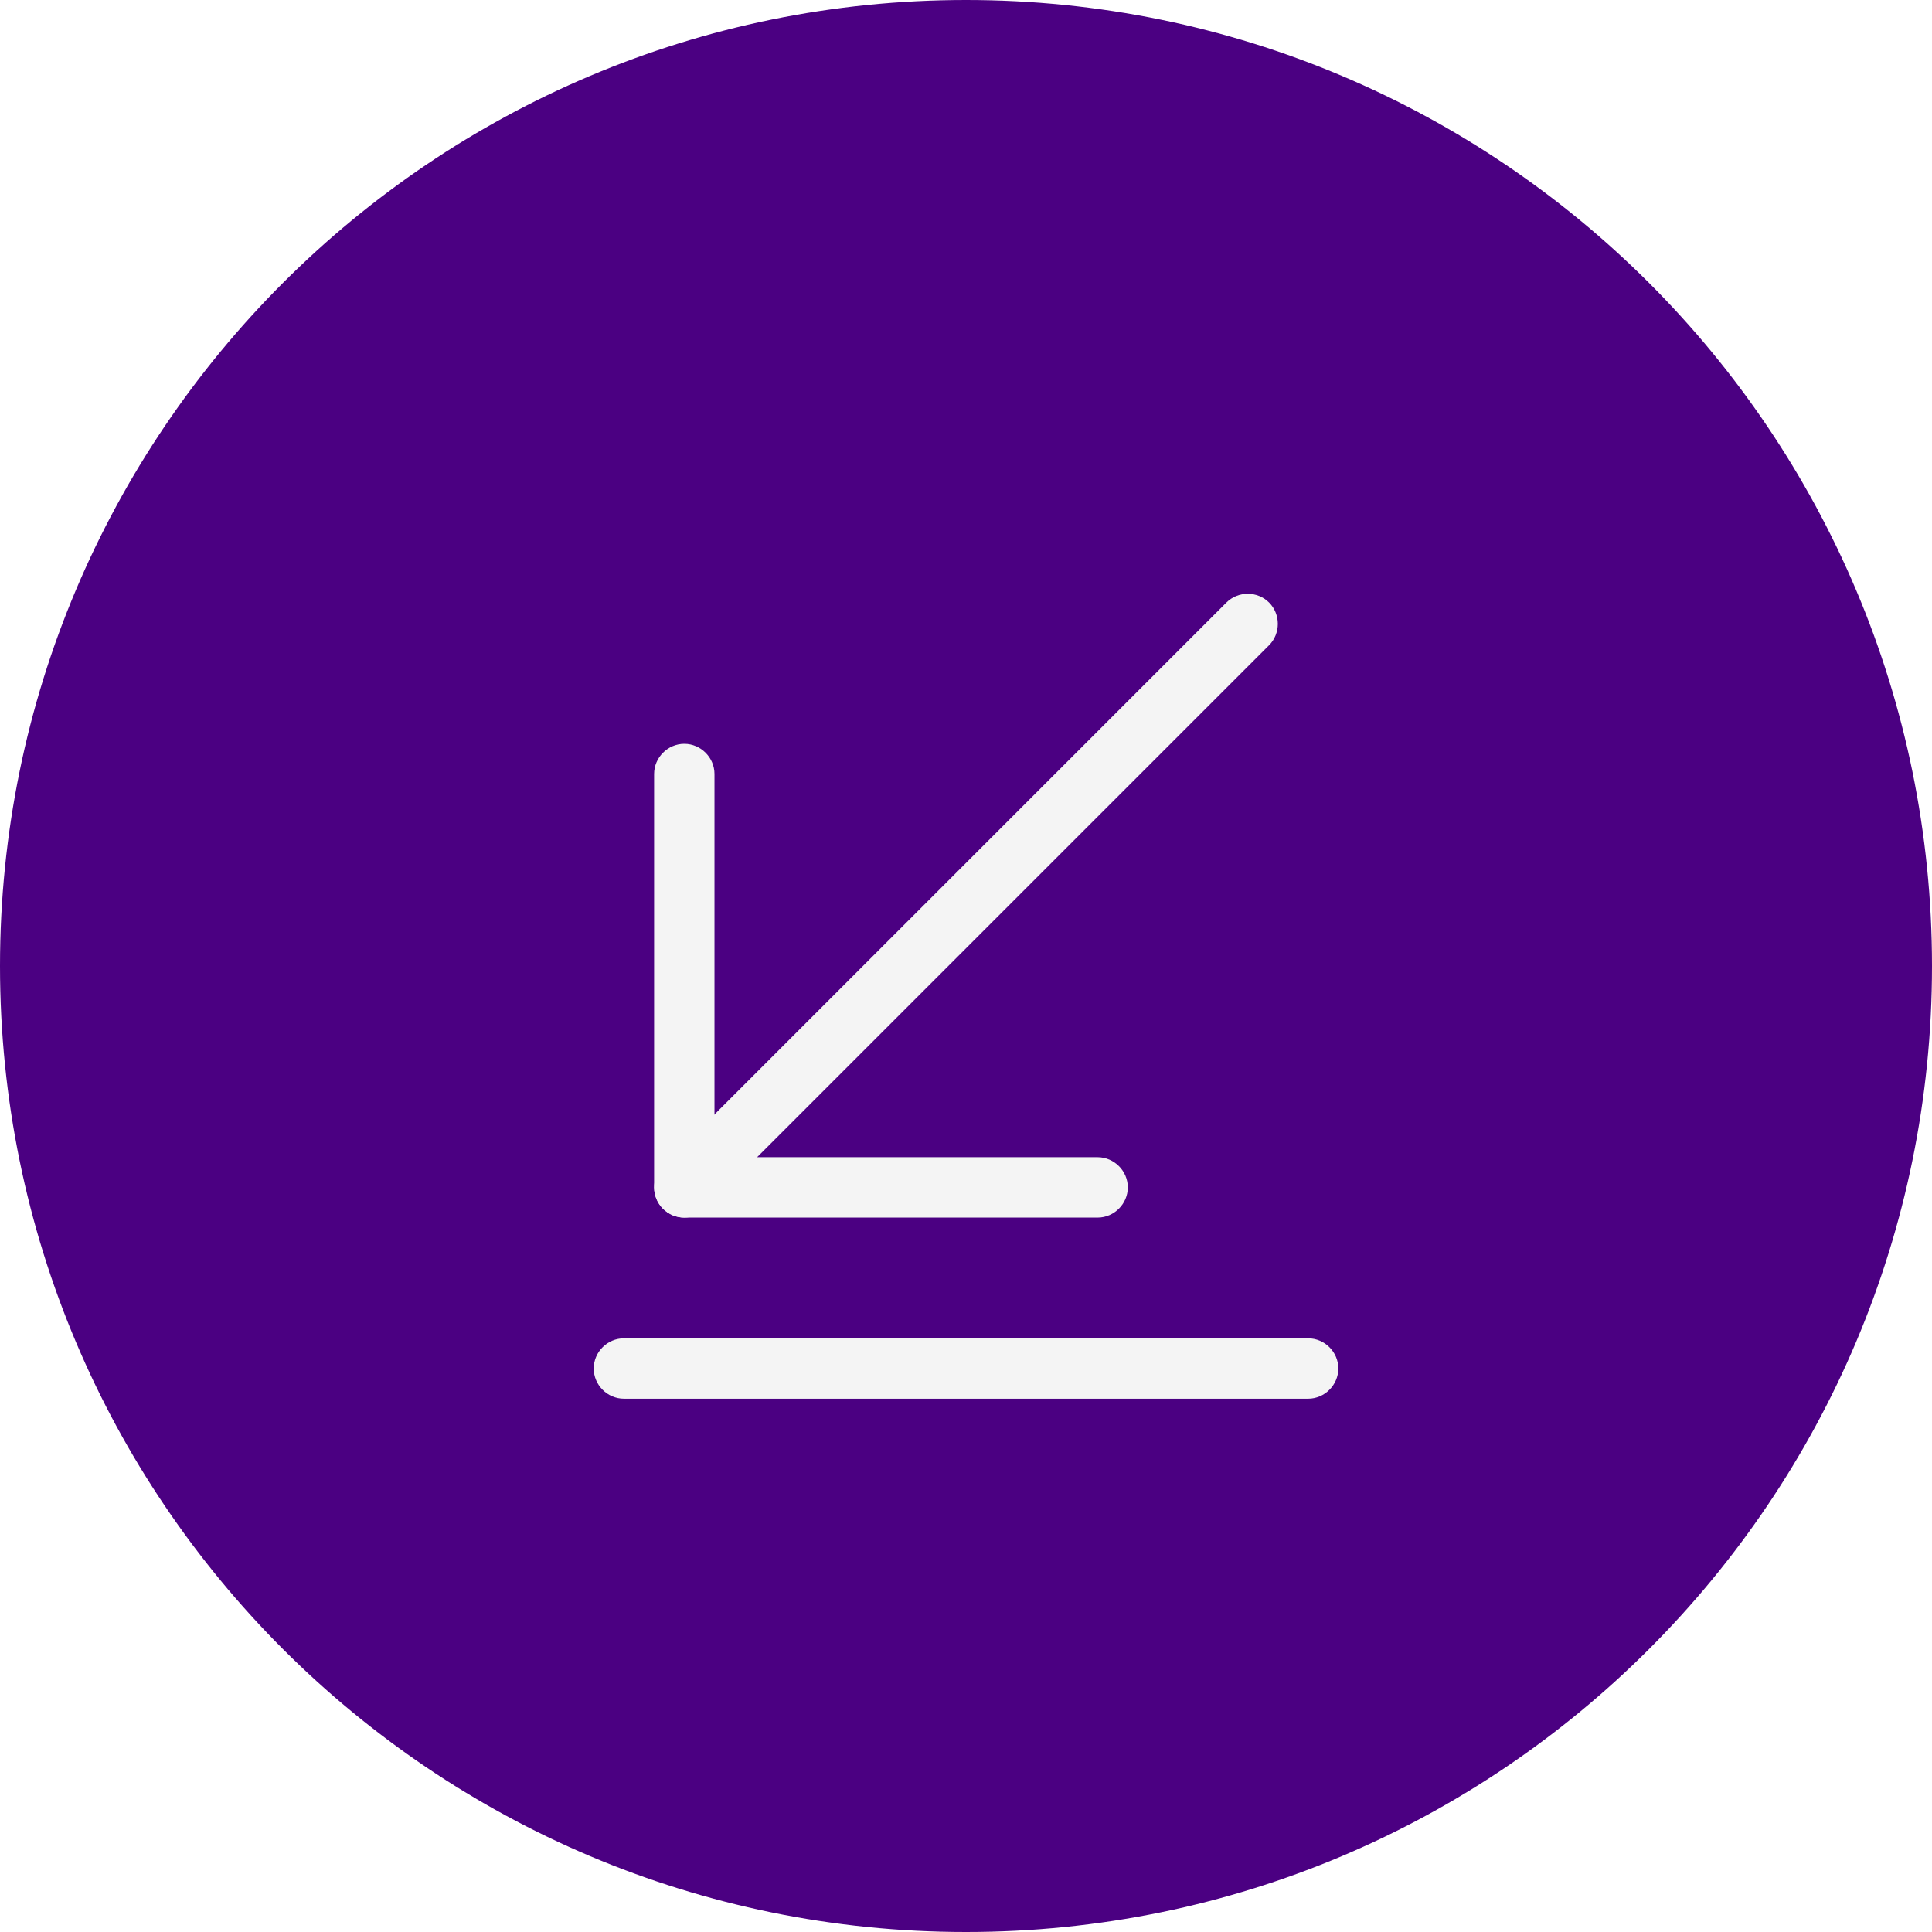
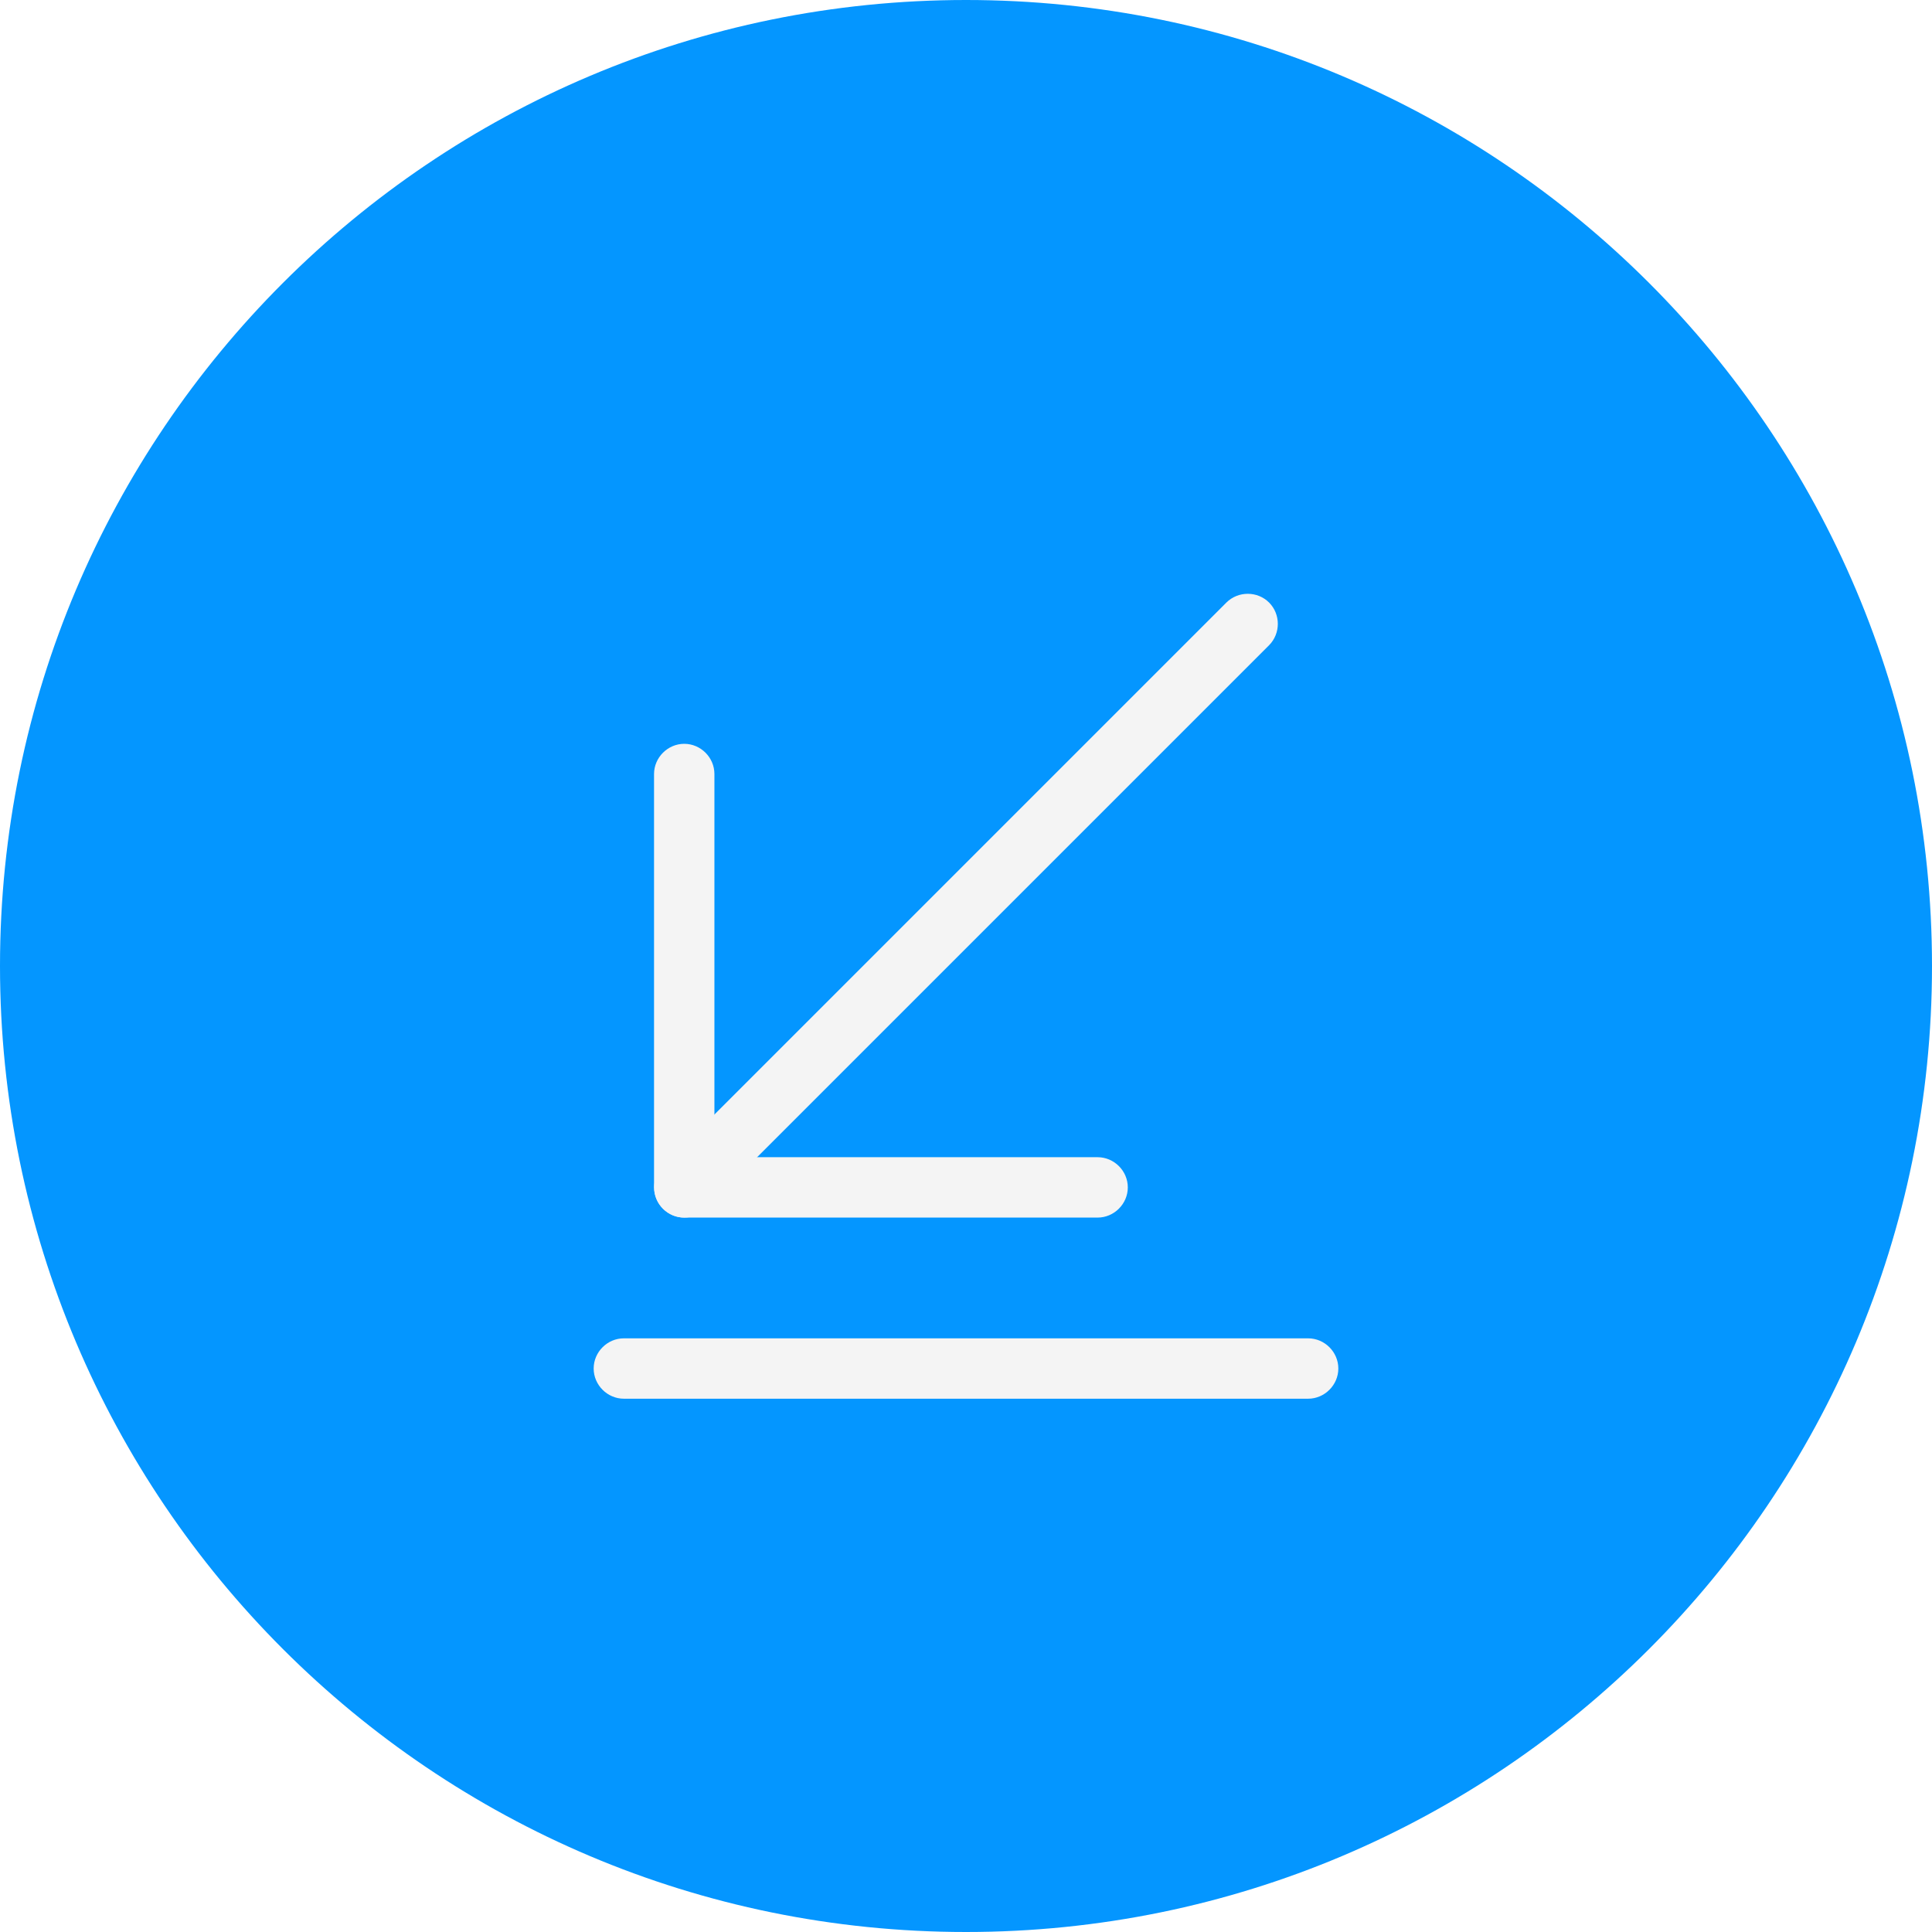
<svg xmlns="http://www.w3.org/2000/svg" width="32" height="32" viewBox="0 0 32 32" fill="none">
-   <rect width="32" height="32" rx="16" fill="#4B0082" />
+   <rect width="32" height="32" rx="16" fill="#0496FF" />
  <path d="M11.333 20.167C11.207 20.167 11.08 20.12 10.98 20.02C10.787 19.827 10.787 19.507 10.98 19.313L20.313 9.98C20.507 9.787 20.827 9.787 21.02 9.98C21.213 10.173 21.213 10.493 21.02 10.687L11.687 20.02C11.587 20.12 11.46 20.167 11.333 20.167Z" fill="#F4F4F4" />
-   <path d="M18.18 20.167H11.334C11.06 20.167 10.834 19.94 10.834 19.667V12.82C10.834 12.547 11.06 12.32 11.334 12.32C11.607 12.32 11.834 12.547 11.834 12.82V19.167H18.18C18.453 19.167 18.68 19.393 18.68 19.667C18.68 19.94 18.453 20.167 18.18 20.167Z" fill="#F4F4F4" />
-   <path d="M21.667 23.167H10.334C10.06 23.167 9.834 22.94 9.834 22.667C9.834 22.393 10.06 22.167 10.334 22.167H21.667C21.94 22.167 22.167 22.393 22.167 22.667C22.167 22.94 21.94 23.167 21.667 23.167Z" fill="#F4F4F4" />
+   <path d="M18.18 20.167H11.333C11.06 20.167 10.833 19.94 10.833 19.667V12.82C10.833 12.547 11.06 12.32 11.333 12.32C11.607 12.32 11.833 12.547 11.833 12.82V19.167H18.18C18.453 19.167 18.68 19.393 18.68 19.667C18.68 19.94 18.453 20.167 18.18 20.167Z" fill="#F4F4F4" />
+   <path d="M21.667 23.167H10.333C10.06 23.167 9.833 22.94 9.833 22.667C9.833 22.393 10.06 22.167 10.333 22.167H21.667C21.94 22.167 22.167 22.393 22.167 22.667C22.167 22.94 21.94 23.167 21.667 23.167Z" fill="#F4F4F4" />
</svg>
